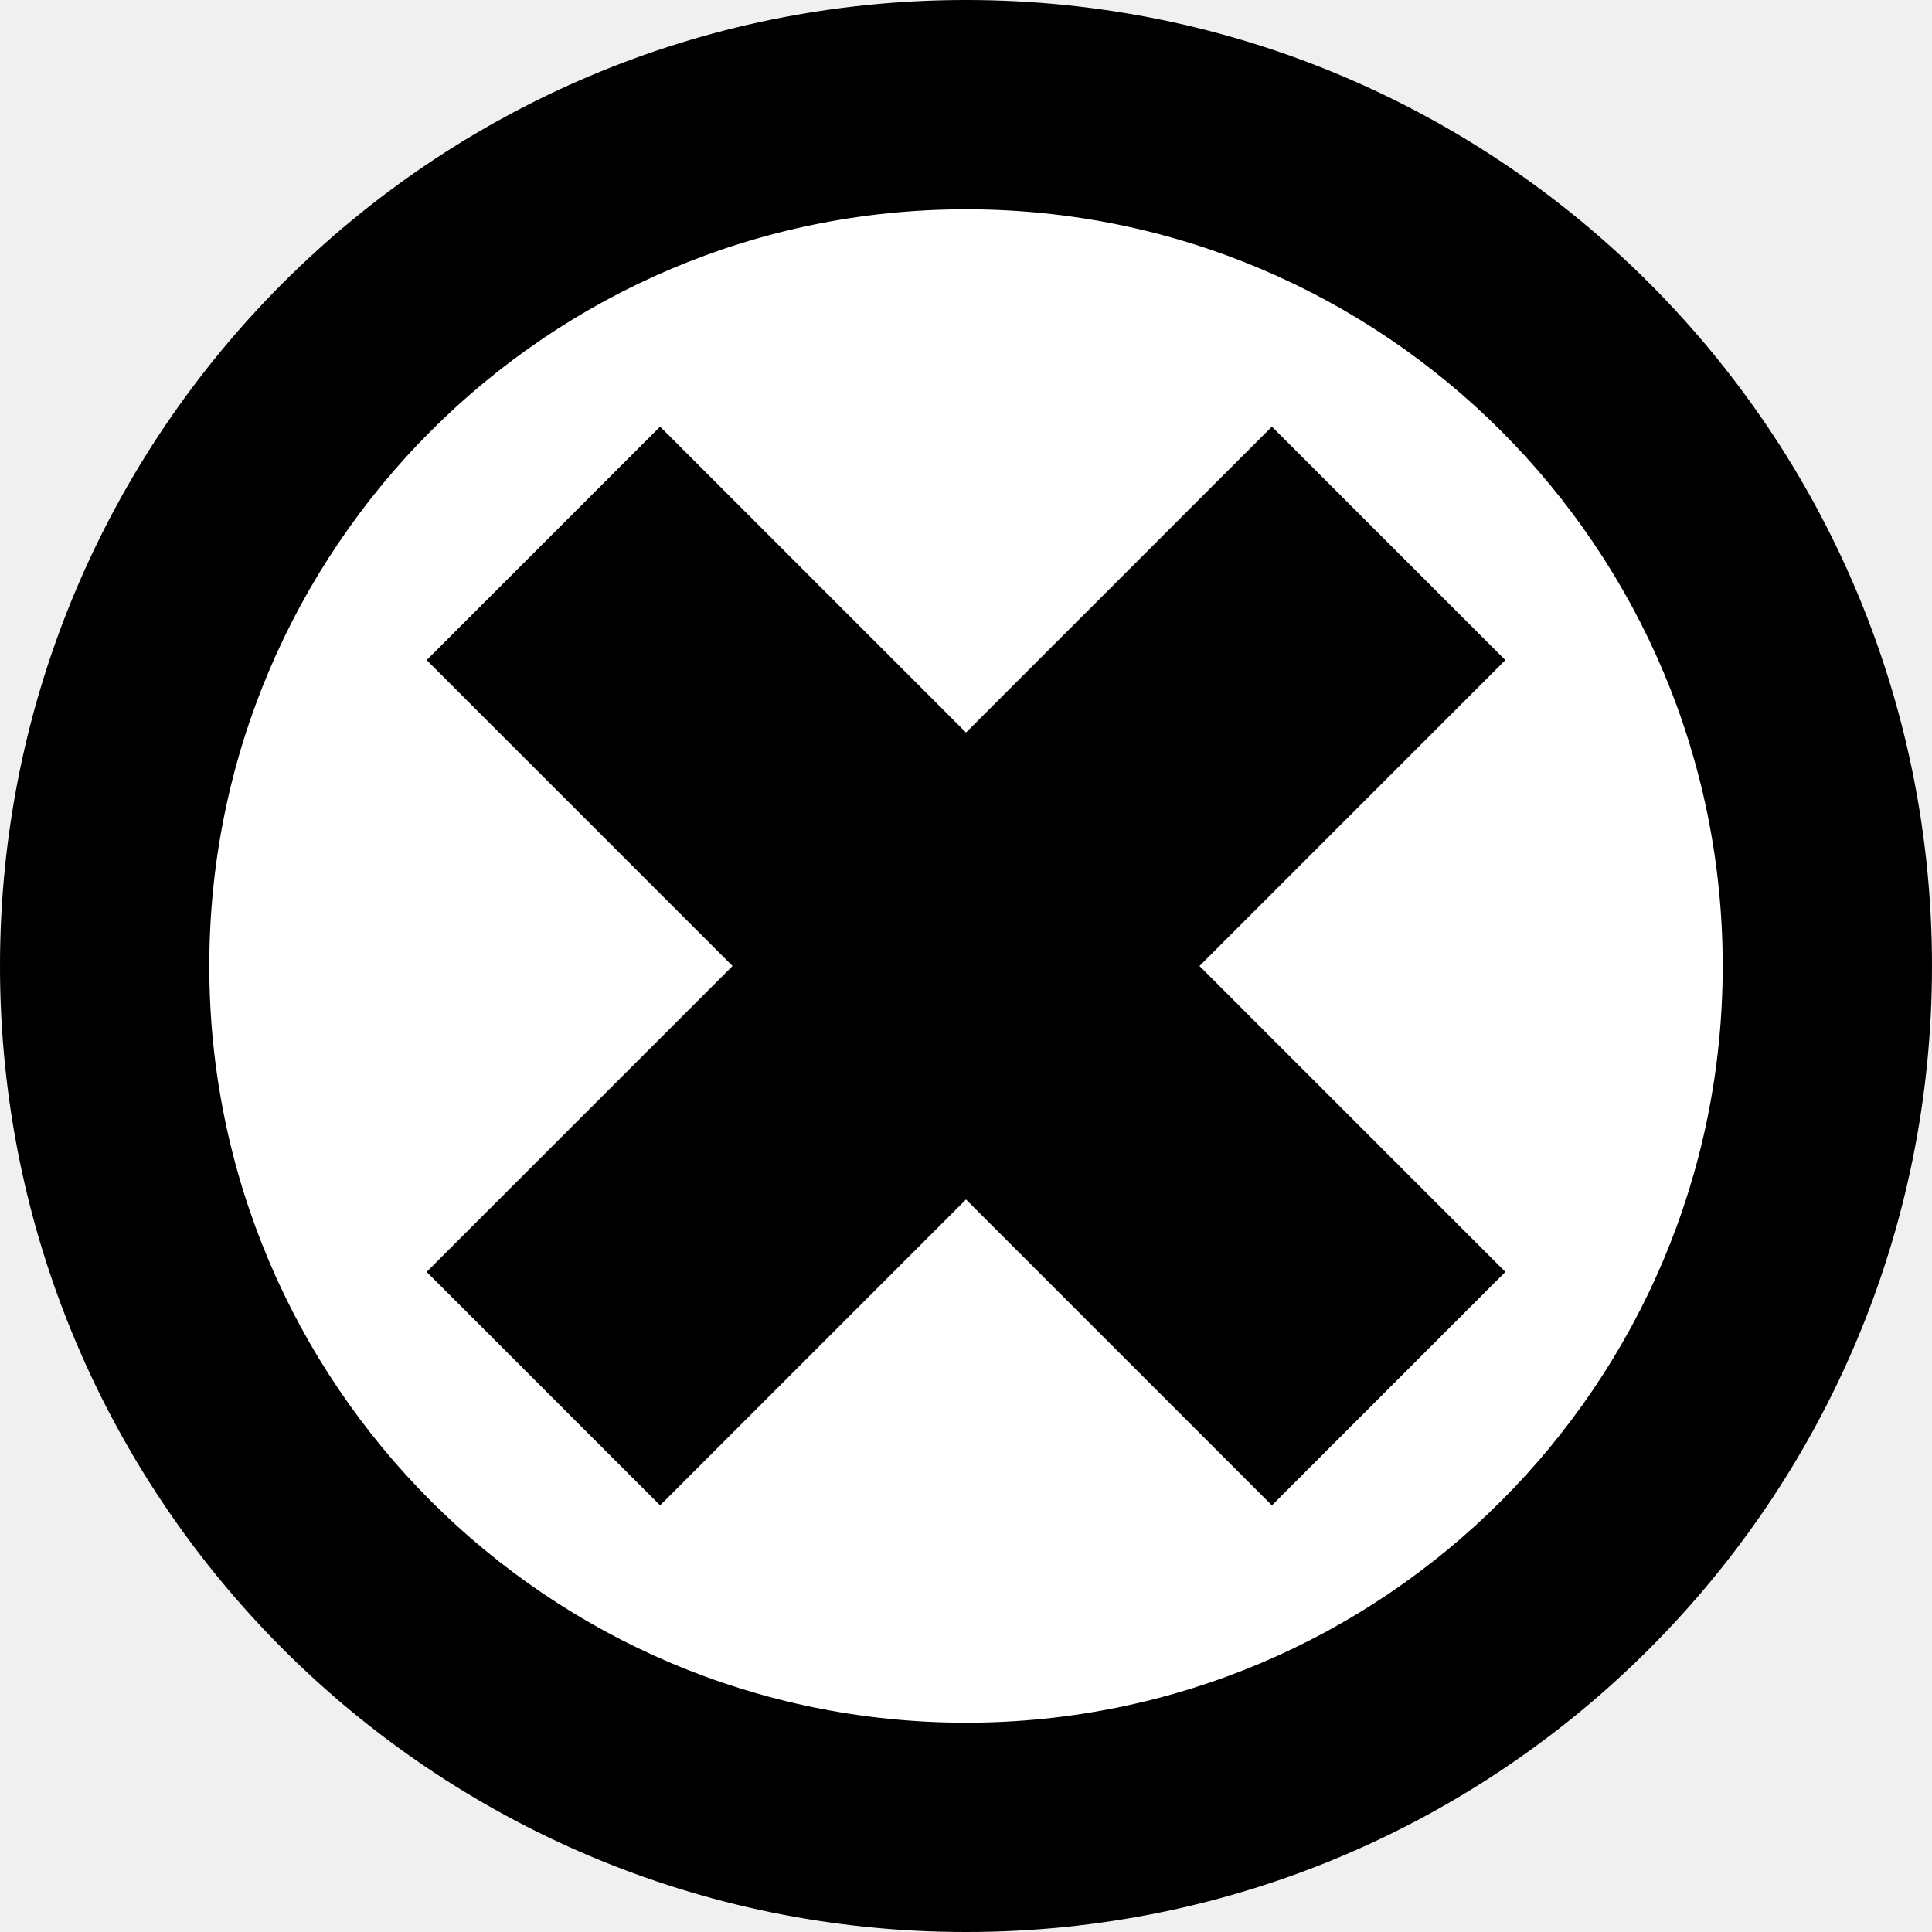
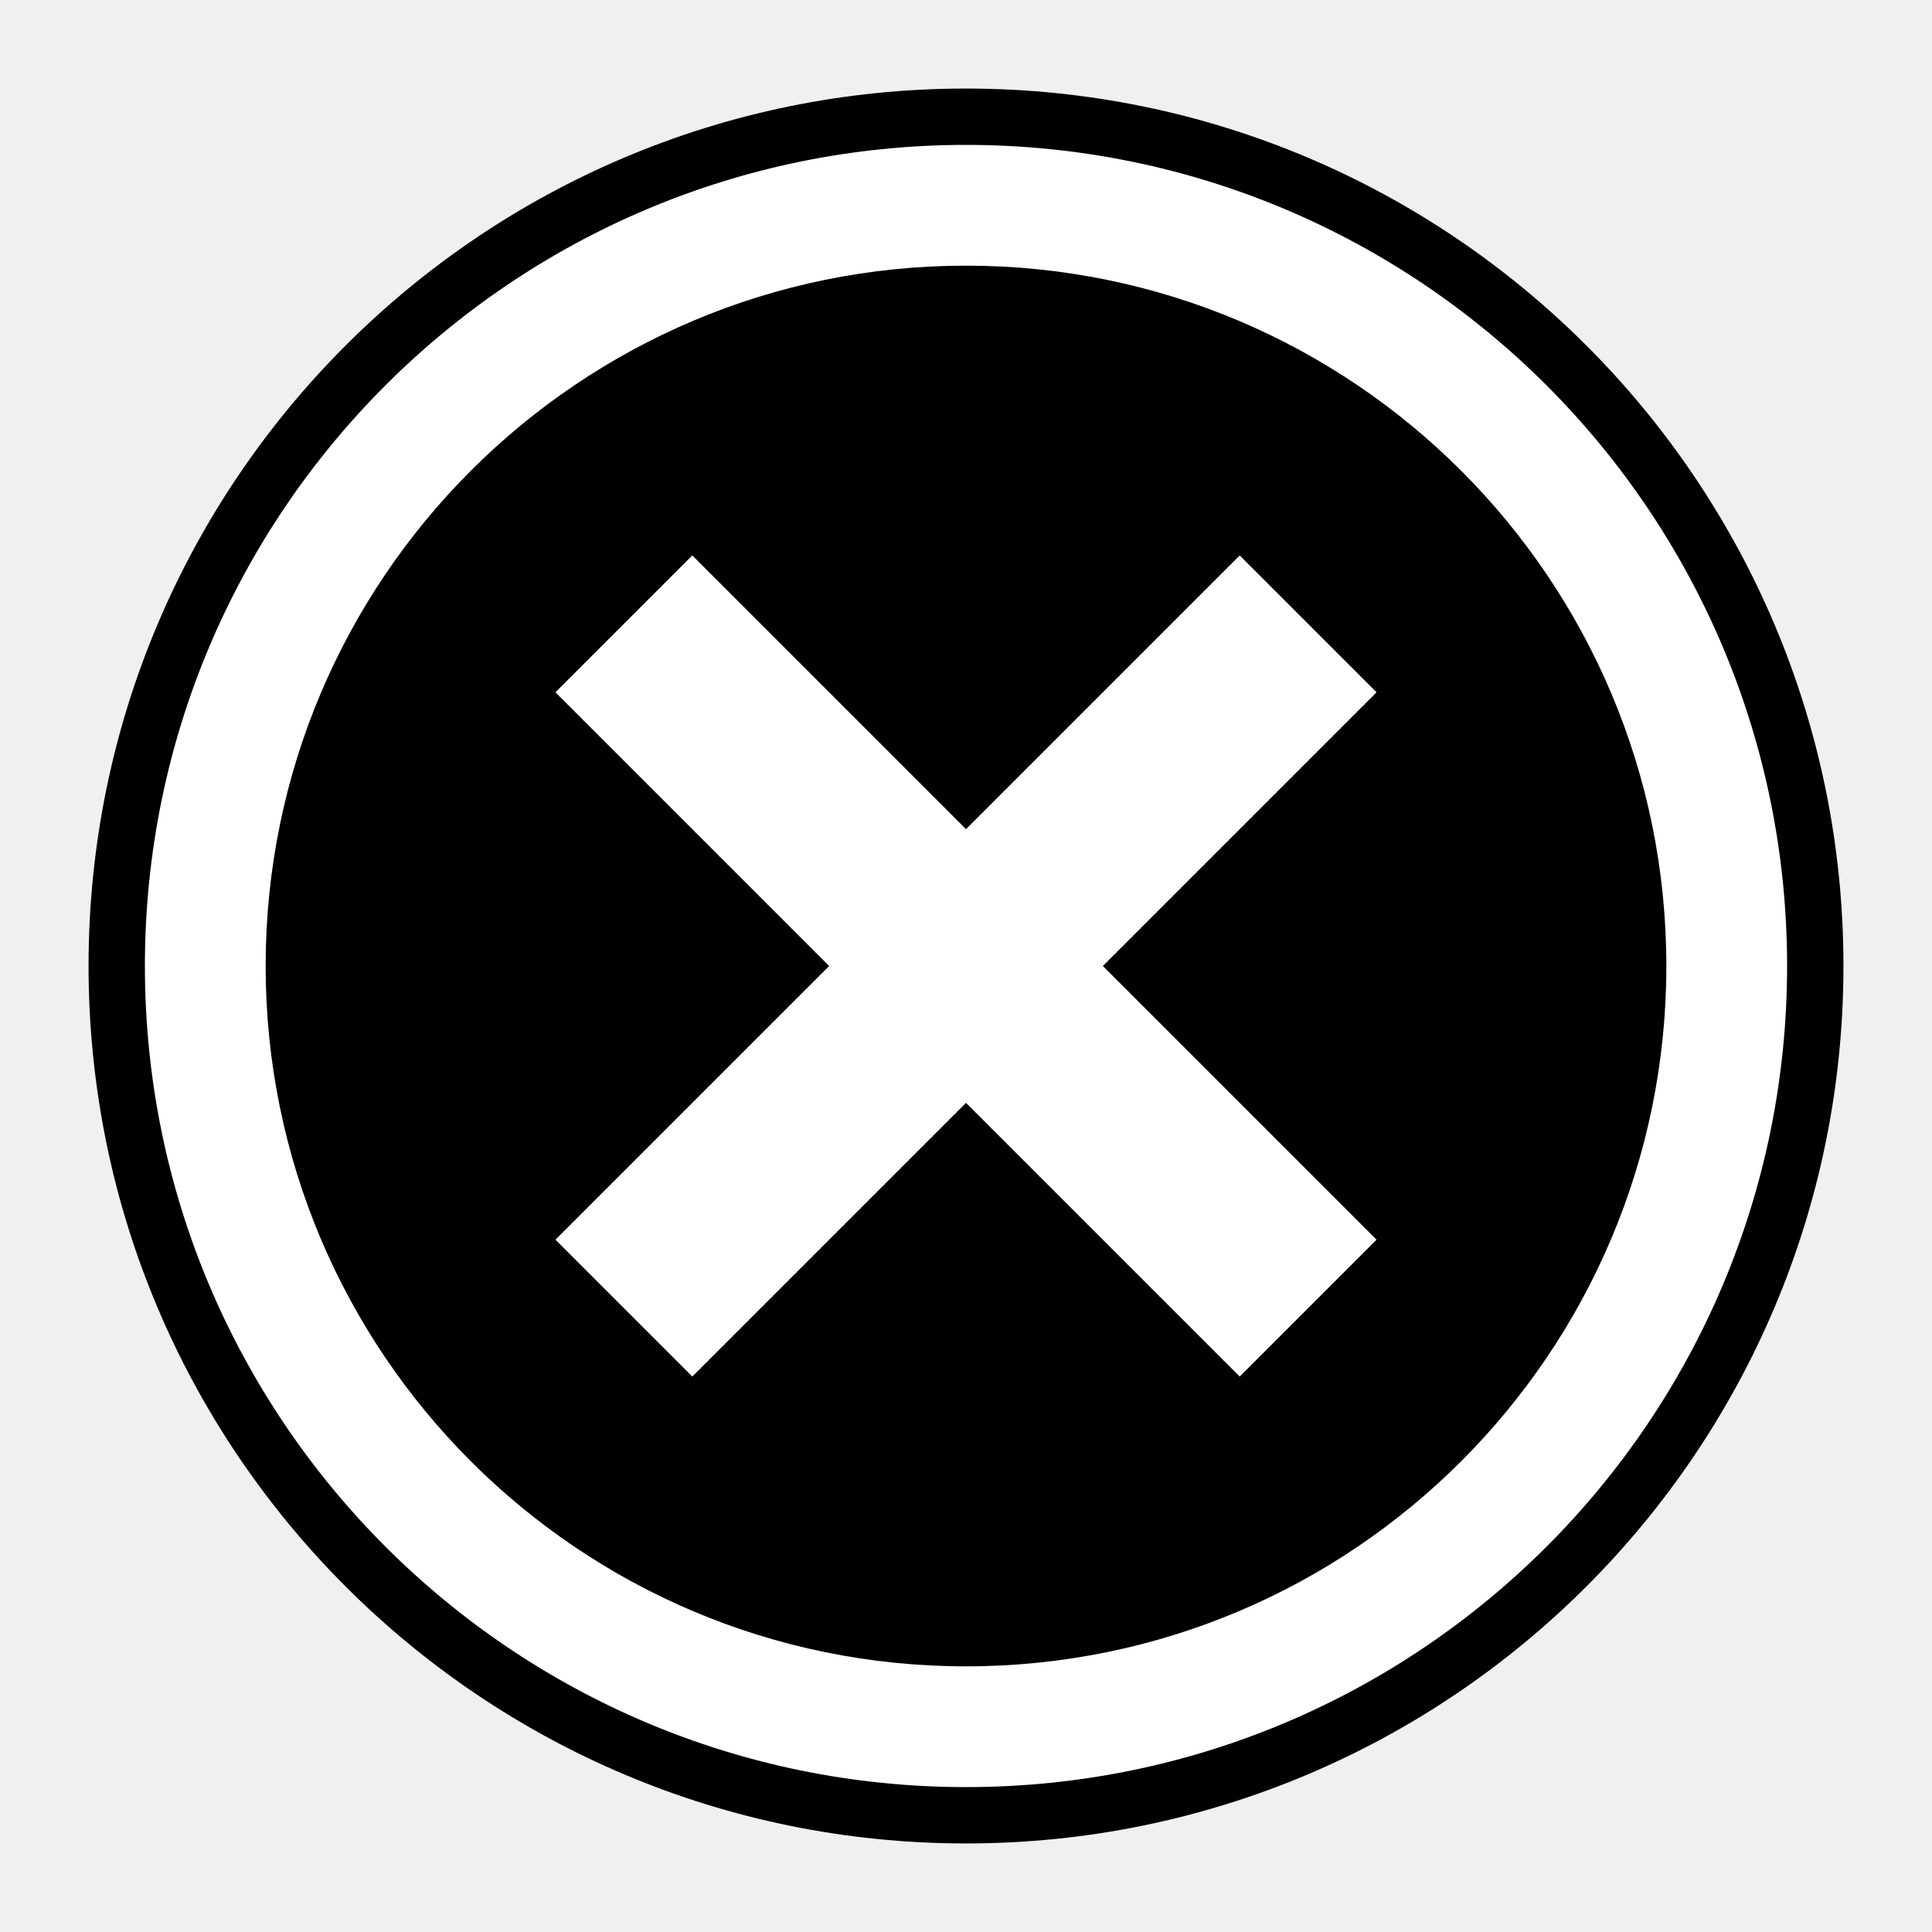
<svg xmlns="http://www.w3.org/2000/svg" width="24" height="24" viewBox="0 0 24 24">
  <style type="text/css">.st0{fill:#FFFFFF;}</style>
-   <circle cx="12" cy="12" r="12" />
-   <circle class="st0" cx="12" cy="12" r="9.4" />
-   <path d="M18.7 8.2l-2.9-2.9-3.8 3.8-3.8-3.8-2.9 2.9 3.8 3.8-3.8 3.8 2.9 2.9 3.8-3.8 3.8 3.8 2.9-2.9-3.8-3.8z" />
+   <circle cx="12" cy="12" r="10.9" />
+   <circle class="st0" cx="12" cy="12" r="10.2" />
+   <circle cx="12" cy="12" r="8.7" />
+   <path class="st0" d="M17.1 8.6l-1.7-1.7-3.4 3.4-3.4-3.4-1.7 1.7 3.4 3.4-3.4 3.4 1.7 1.7 3.4-3.4 3.4 3.4 1.7-1.7-3.4-3.4z" />
</svg>
